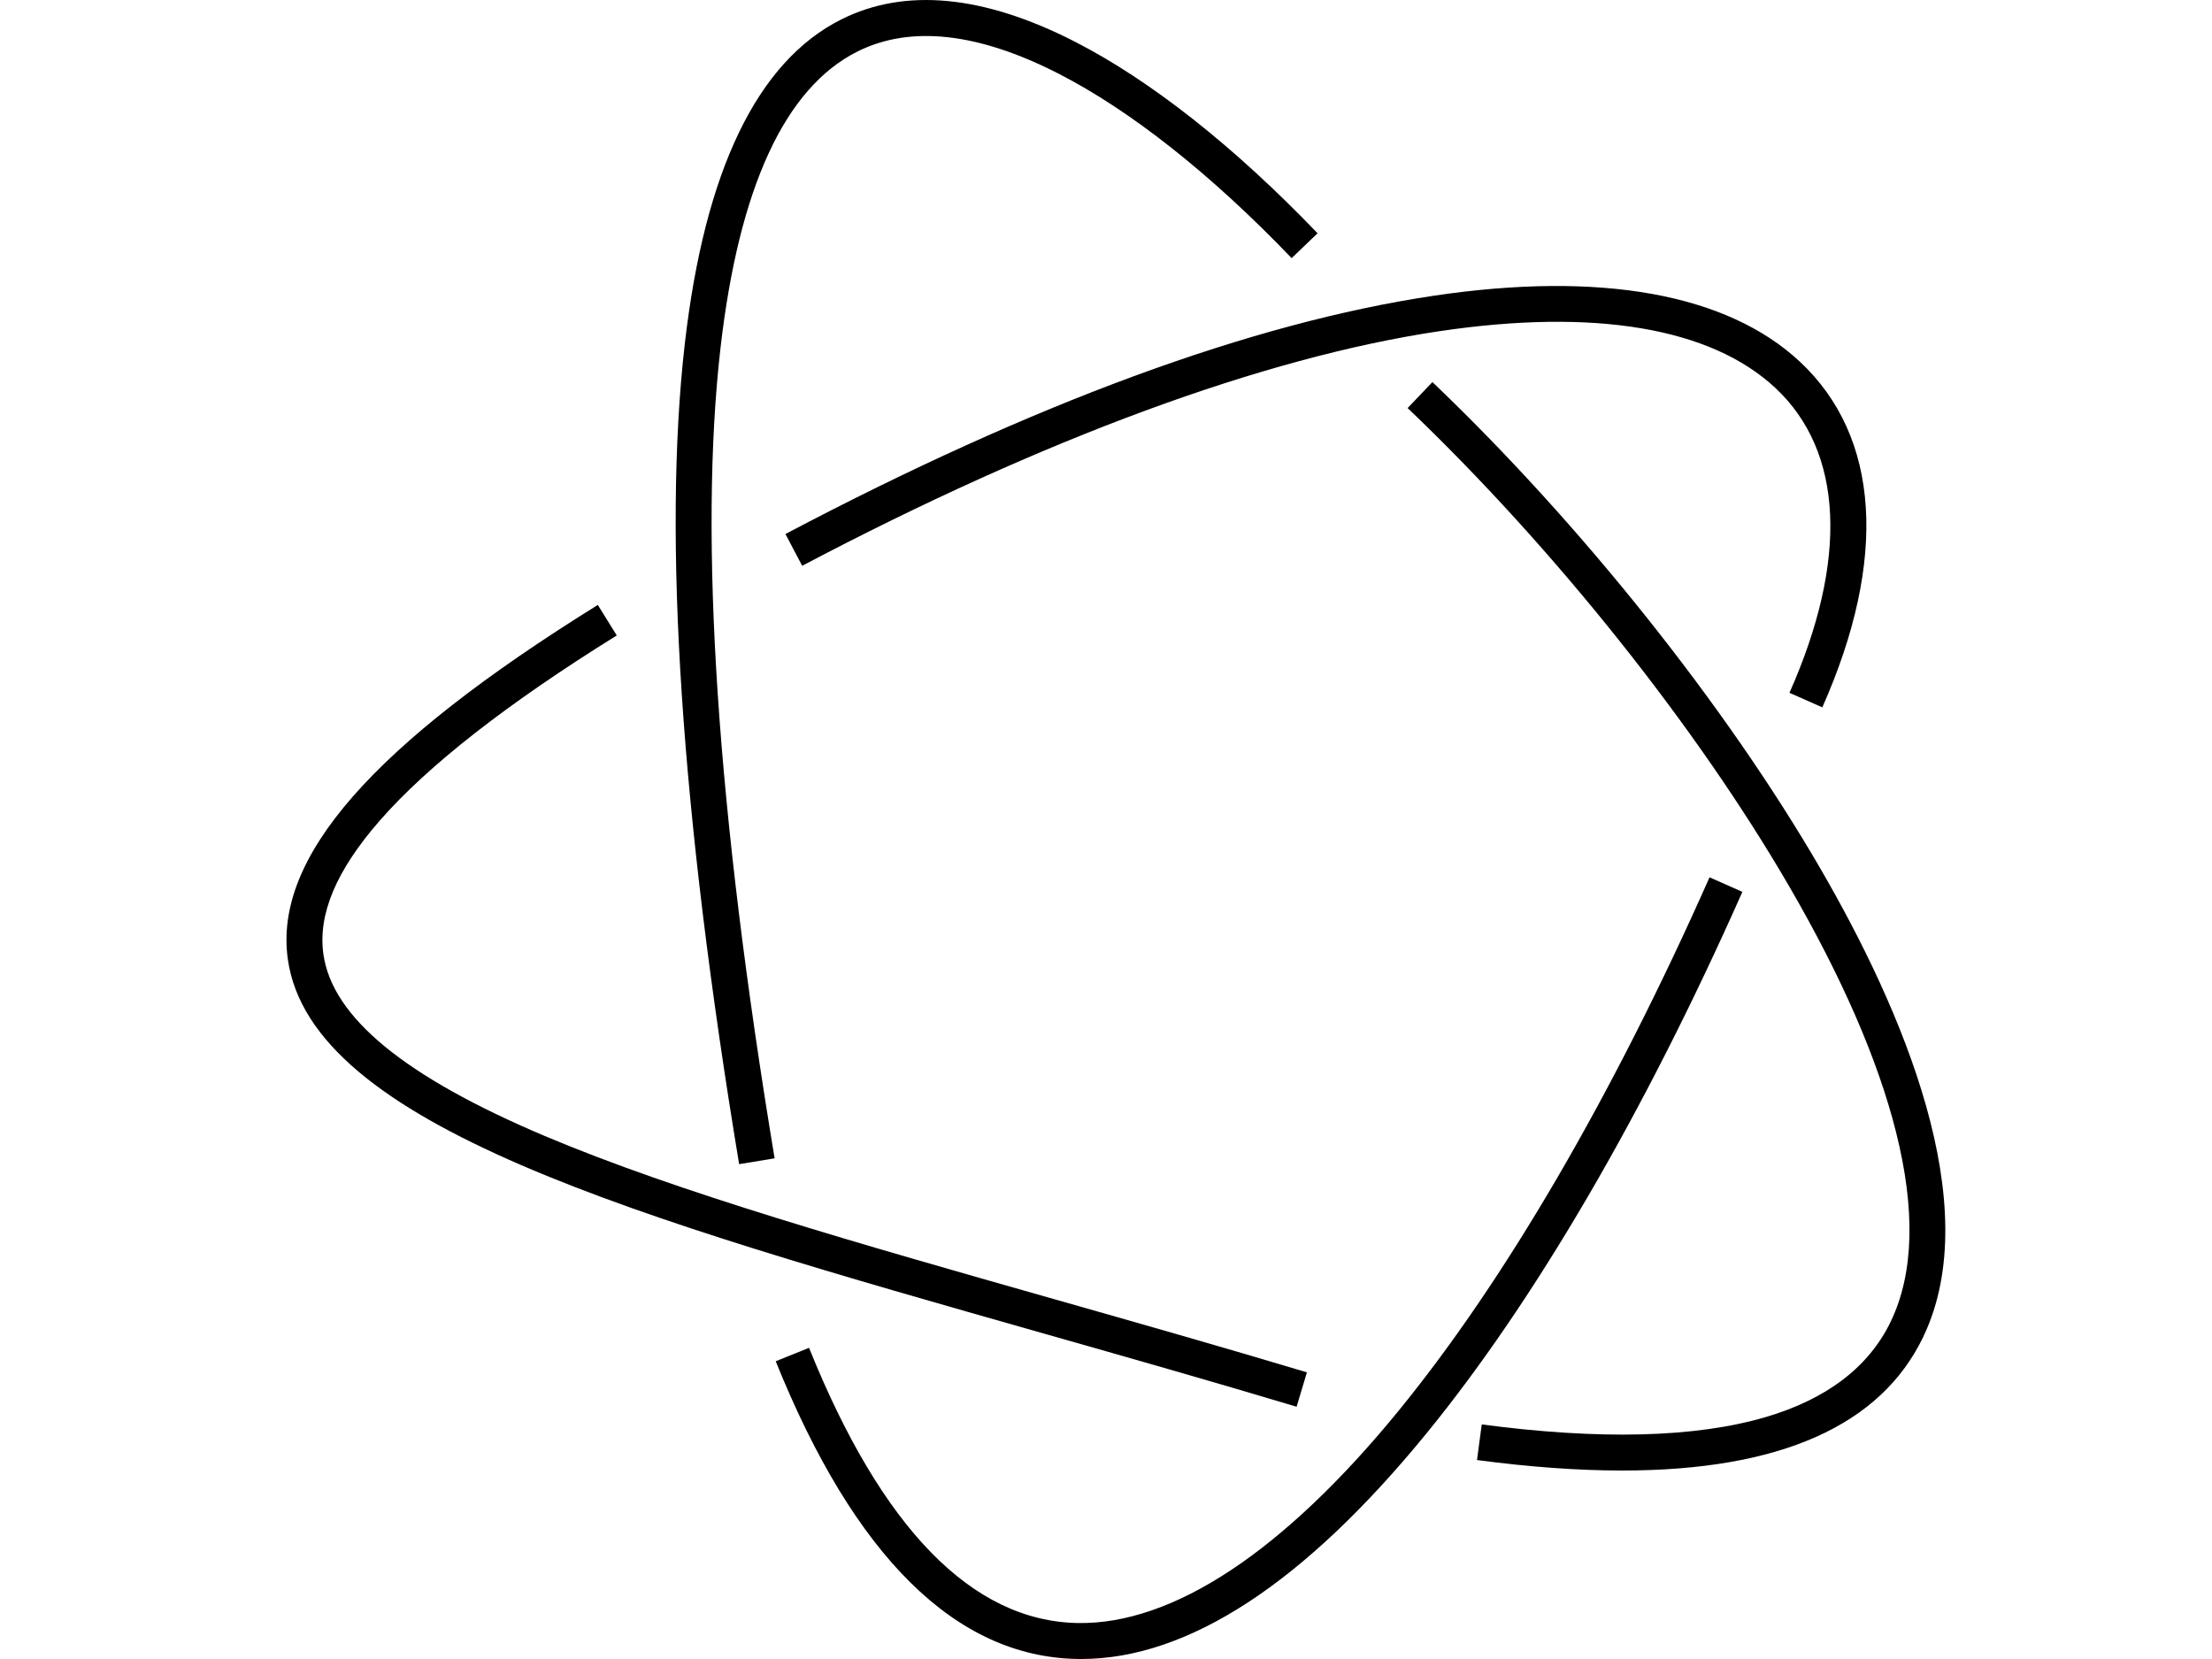
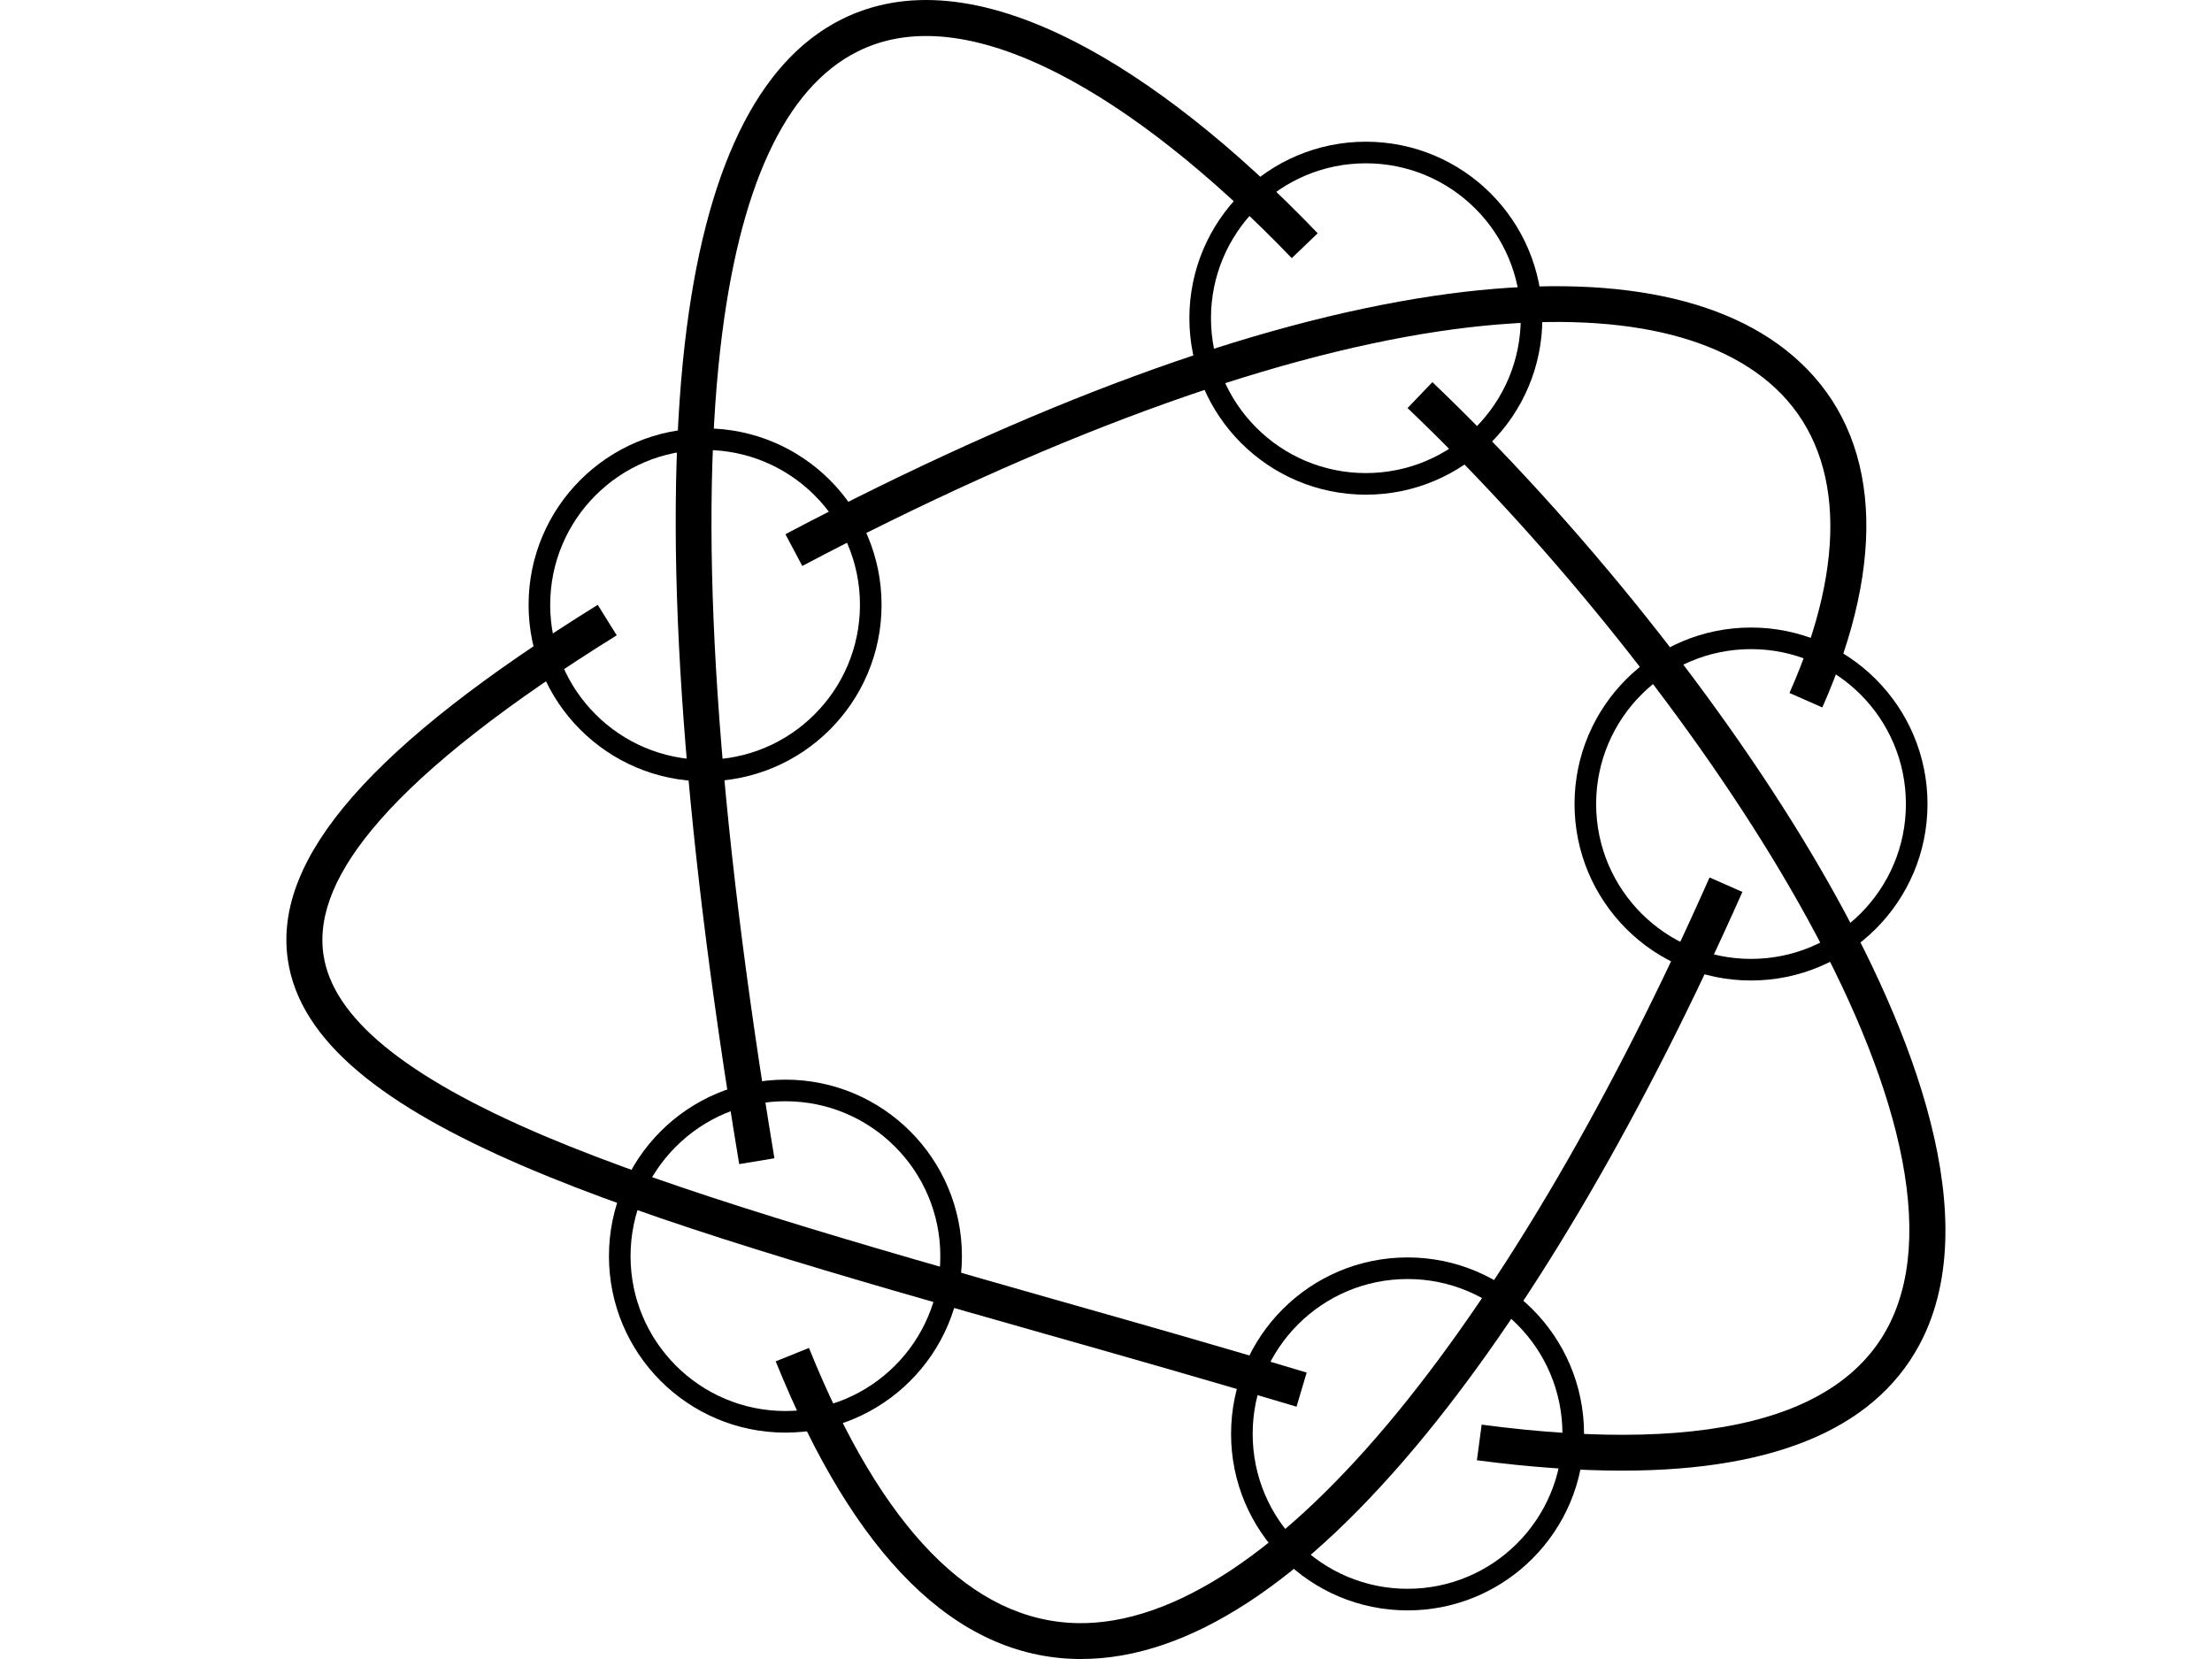
<svg xmlns="http://www.w3.org/2000/svg" version="1.1" id="Layer_1" x="0px" y="0px" viewBox="0 0 1024 768" style="enable-background:new 0 0 1024 768;" xml:space="preserve">
-   <path id="PATH1" d="M843.6,327.46l-15.2-6.74c27.31-61.55,25-111.66-6.5-141.1c-29.88-27.93-83.76-37.01-155.83-26.26  c-80.98,12.08-182.89,49.62-294.72,108.56l-7.75-14.71c115.08-60.66,216.03-97.77,300.02-110.29  c77.26-11.52,135.92-0.95,169.64,30.56C870.32,202.12,874,258.94,843.6,327.46z" />
-   <path id="PATH2" d="M500.5,768c-0.6,0-1.2,0-1.8-0.02c-56.19-0.97-103.15-47.34-139.6-137.82l15.43-6.21  c33.71,83.69,75.58,126.56,124.46,127.4c44.02,0.74,95.35-33.23,148.48-98.29c49.29-60.36,99.06-145.74,143.93-246.93l15.2,6.74  c-45.46,102.52-96.04,189.21-146.25,250.7C603.76,732.88,549.98,768,500.5,768z" />
-   <path id="PATH3" d="M342.17,538.93c-26.96-162.47-35.42-290.23-25.16-379.74C326.2,79,350.58,28.46,389.46,8.99  c29.46-14.76,65.77-11.32,107.93,10.2c35.13,17.93,74.05,48.64,112.55,88.8l-12,11.51c-37.23-38.84-74.61-68.4-108.1-85.5  c-37.19-18.98-68.46-22.39-92.92-10.14c-33.54,16.8-54.86,62.97-63.38,137.24c-10.09,87.97-1.66,214.18,25.05,375.12L342.17,538.93z  " />
-   <path id="PATH4" d="M750.92,680.75c-20.36,0-42.75-1.62-67.17-4.85l2.19-16.49c54.78,7.26,98.98,6.13,131.36-3.38  c28.4-8.33,47.93-23.26,58.04-44.37c10.63-22.18,11.43-51.69,2.36-87.71c-8.39-33.36-25.01-71.57-49.4-113.58  c-43.08-74.21-109.12-157.01-176.67-221.47l11.48-12.03c68.62,65.49,135.75,149.66,179.57,225.16  c37.87,65.25,76.88,155.83,47.65,216.83C870.6,660.03,823.82,680.75,750.92,680.75z" />
-   <path id="PATH5" d="M600.23,651.22c-39.67-11.9-79.04-23.09-117.12-33.91c-189.44-53.84-339.08-96.36-349.87-173.29  c-6.59-46.99,39.01-99.09,143.51-163.98l8.77,14.13c-50.52,31.37-87.42,60.19-109.67,85.66c-20.19,23.11-28.74,43.36-26.14,61.88  c4.1,29.22,37.61,56.74,102.44,84.16c61.49,26,146.02,50.02,235.51,75.45c38.13,10.84,77.57,22.04,117.35,33.98L600.23,651.22z" />
+   <style type="text/css">
+ 	.st0{fill:none;stroke:#000000;stroke-width:10;stroke-miterlimit:10;}
+ </style>
+   <path id="PATH1" d="M843.6,327.5l-15.2-6.7c27.3-61.5,25-111.7-6.5-141.1c-29.9-27.9-83.8-37-155.8-26.3  c-81,12.1-182.9,49.6-294.7,108.6l-7.8-14.7c115.1-60.7,216-97.8,300-110.3c77.3-11.5,135.9-0.9,169.6,30.6  C870.3,202.1,874,258.9,843.6,327.5z" />
+   <path id="PATH2" d="M500.5,768c-0.6,0-1.2,0-1.8,0c-56.2-1-103.1-47.3-139.6-137.8l15.4-6.2c33.7,83.7,75.6,126.6,124.5,127.4  c44,0.7,95.3-33.2,148.5-98.3c49.3-60.4,99.1-145.7,143.9-246.9l15.2,6.7c-45.5,102.5-96,189.2-146.2,250.7  C603.8,732.9,550,768,500.5,768z" />
+   <path id="PATH3" d="M342.2,538.9c-27-162.5-35.4-290.2-25.2-379.7C326.2,79,350.6,28.5,389.5,9c29.5-14.8,65.8-11.3,107.9,10.2  c35.1,17.9,74.1,48.6,112.6,88.8l-12,11.5C560.7,80.7,523.3,51.1,489.8,34c-37.2-19-68.5-22.4-92.9-10.1  c-33.5,16.8-54.9,63-63.4,137.2c-10.1,88-1.7,214.2,25,375.1L342.2,538.9z" />
+   <path id="PATH4" d="M750.9,680.8c-20.4,0-42.8-1.6-67.2-4.8l2.2-16.5c54.8,7.3,99,6.1,131.4-3.4c28.4-8.3,47.9-23.3,58-44.4  c10.6-22.2,11.4-51.7,2.4-87.7c-8.4-33.4-25-71.6-49.4-113.6c-43.1-74.2-109.1-157-176.7-221.5l11.5-12  c68.6,65.5,135.8,149.7,179.6,225.2c37.9,65.2,76.9,155.8,47.7,216.8C870.6,660,823.8,680.8,750.9,680.8z" />
+   <path id="PATH5" d="M600.2,651.2c-39.7-11.9-79-23.1-117.1-33.9C293.7,563.5,144,521,133.2,444c-6.6-47,39-99.1,143.5-164l8.8,14.1  c-50.5,31.4-87.4,60.2-109.7,85.7c-20.2,23.1-28.7,43.4-26.1,61.9c4.1,29.2,37.6,56.7,102.4,84.2c61.5,26,146,50,235.5,75.5  c38.1,10.8,77.6,22,117.3,34L600.2,651.2z" />
+   <circle class="st0" cx="810.6" cy="372.2" r="76.7" />
+   <circle class="st0" cx="651.6" cy="663.8" r="76.7" />
+   <circle class="st0" cx="363.6" cy="581.5" r="76.7" />
+   <circle class="st0" cx="326.4" cy="280" r="76.7" />
+   <circle class="st0" cx="632.3" cy="147.3" r="76.7" />
</svg>
